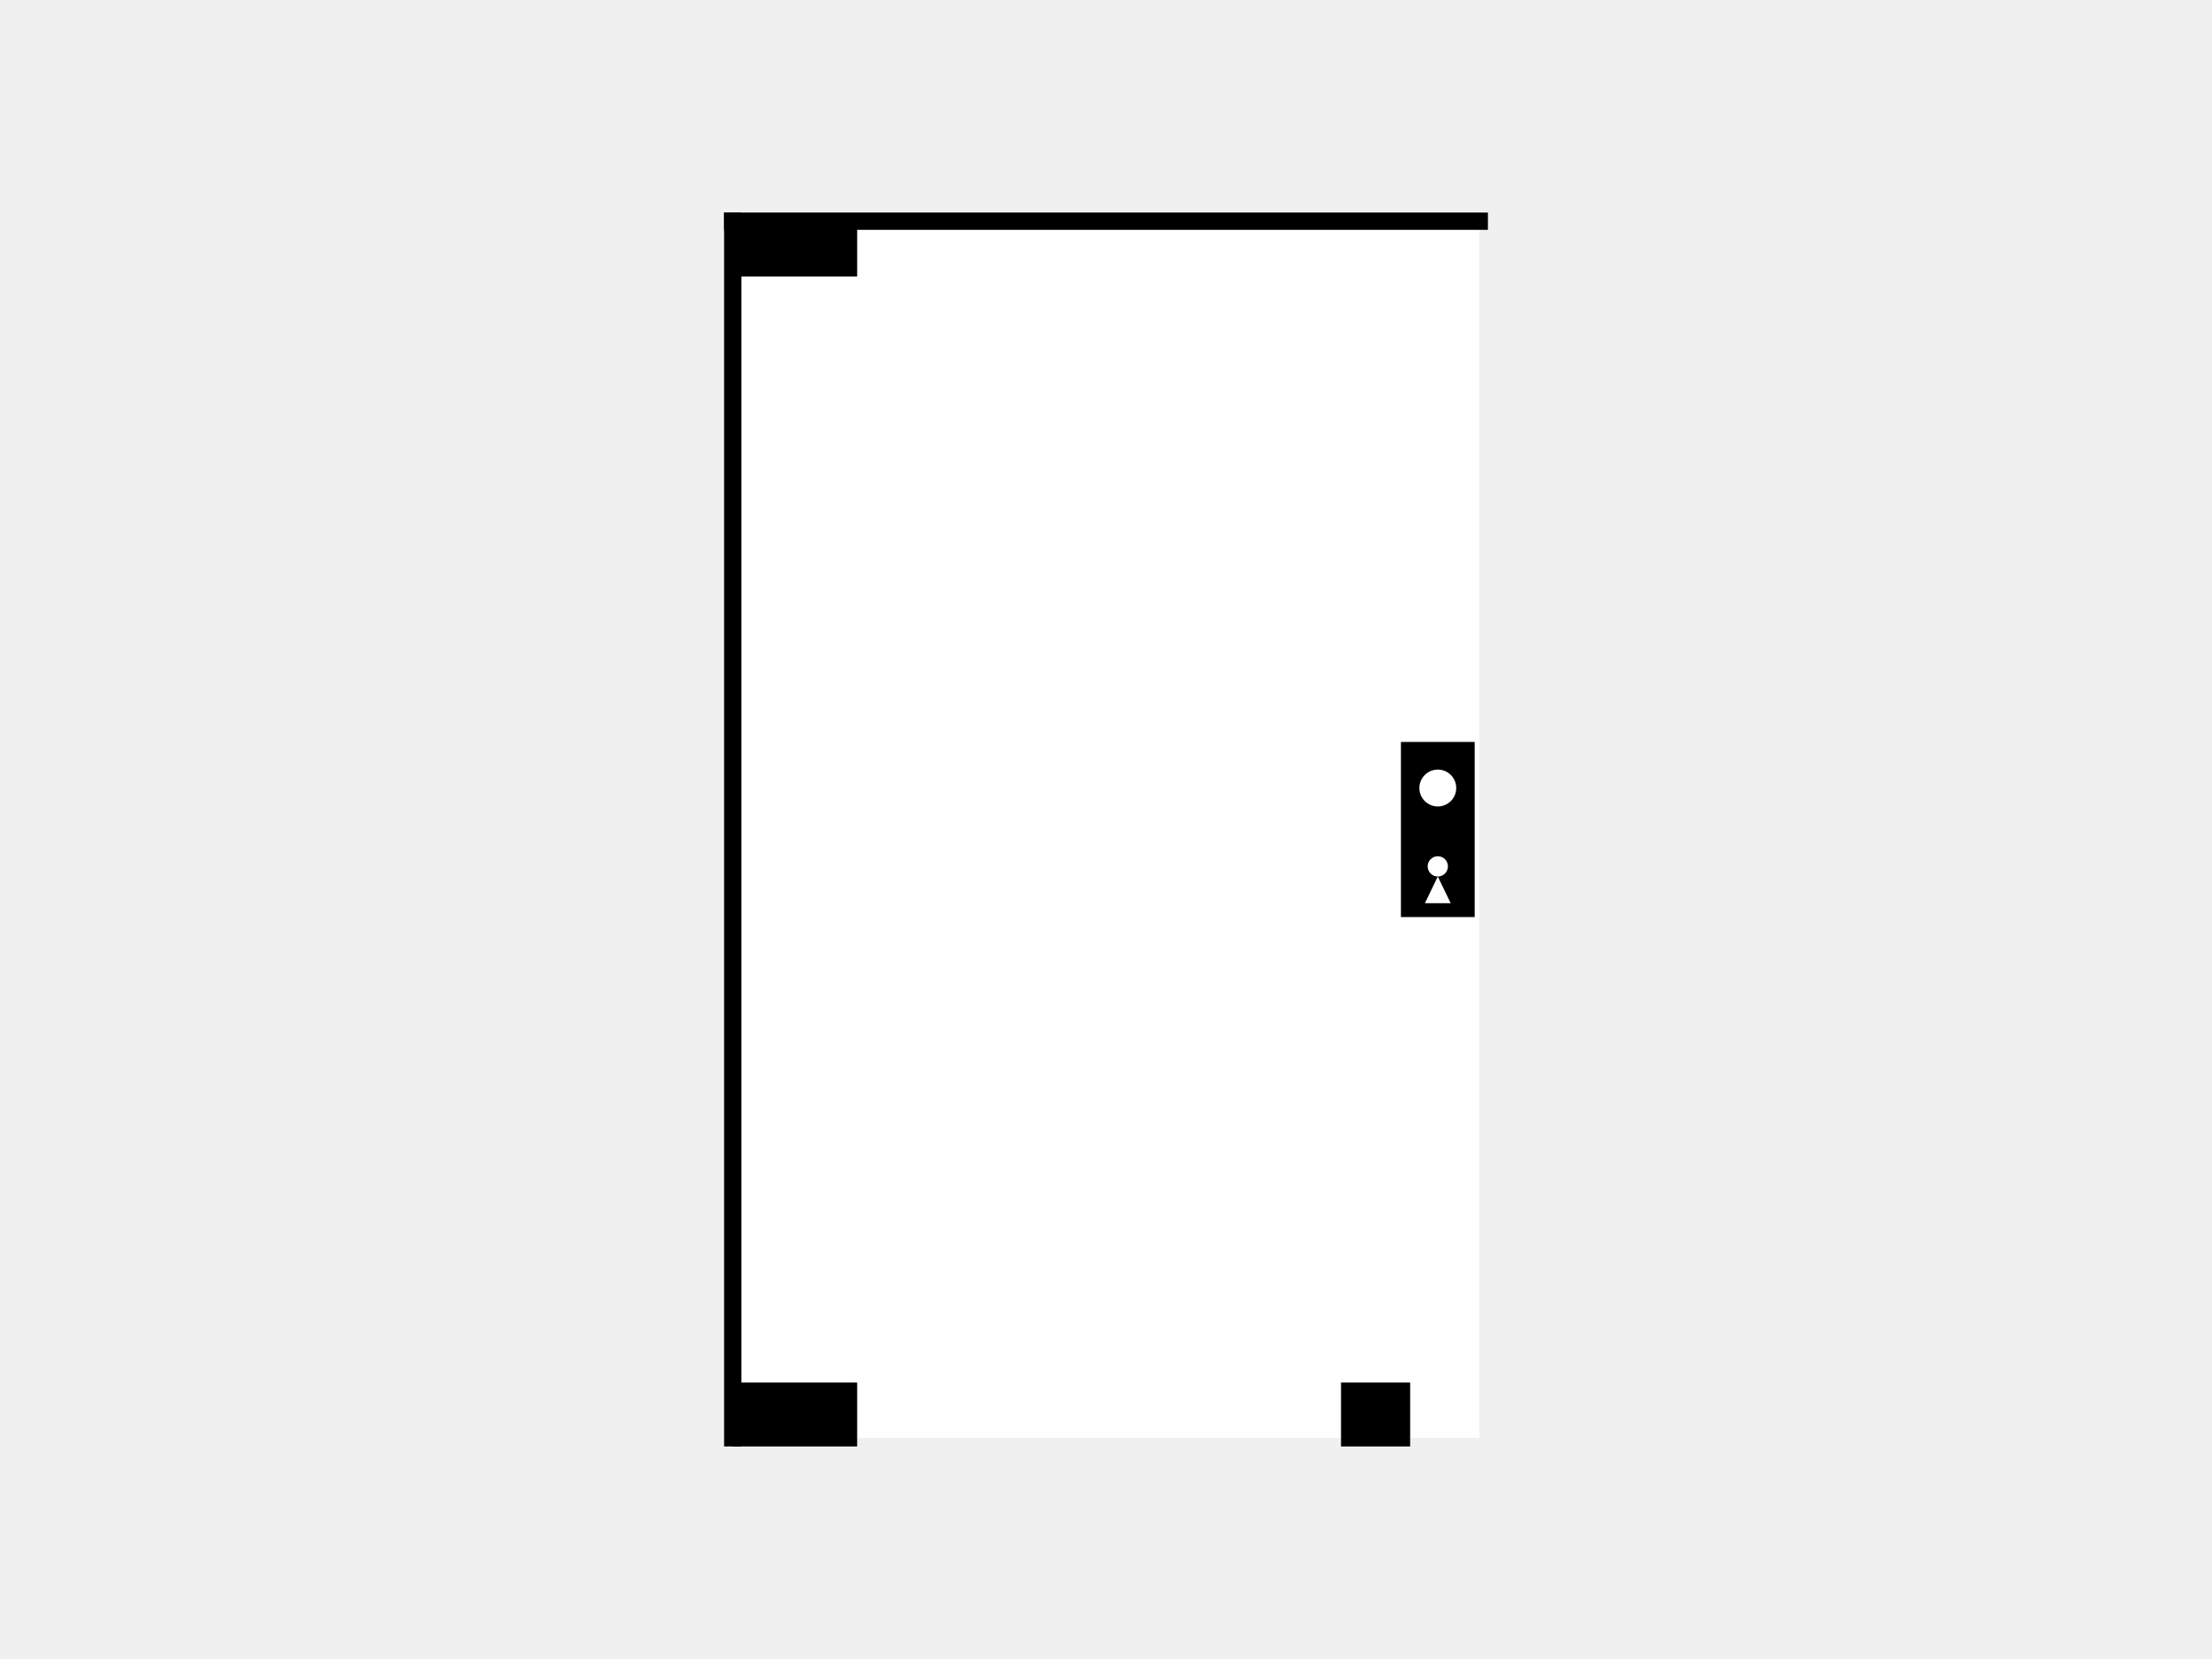
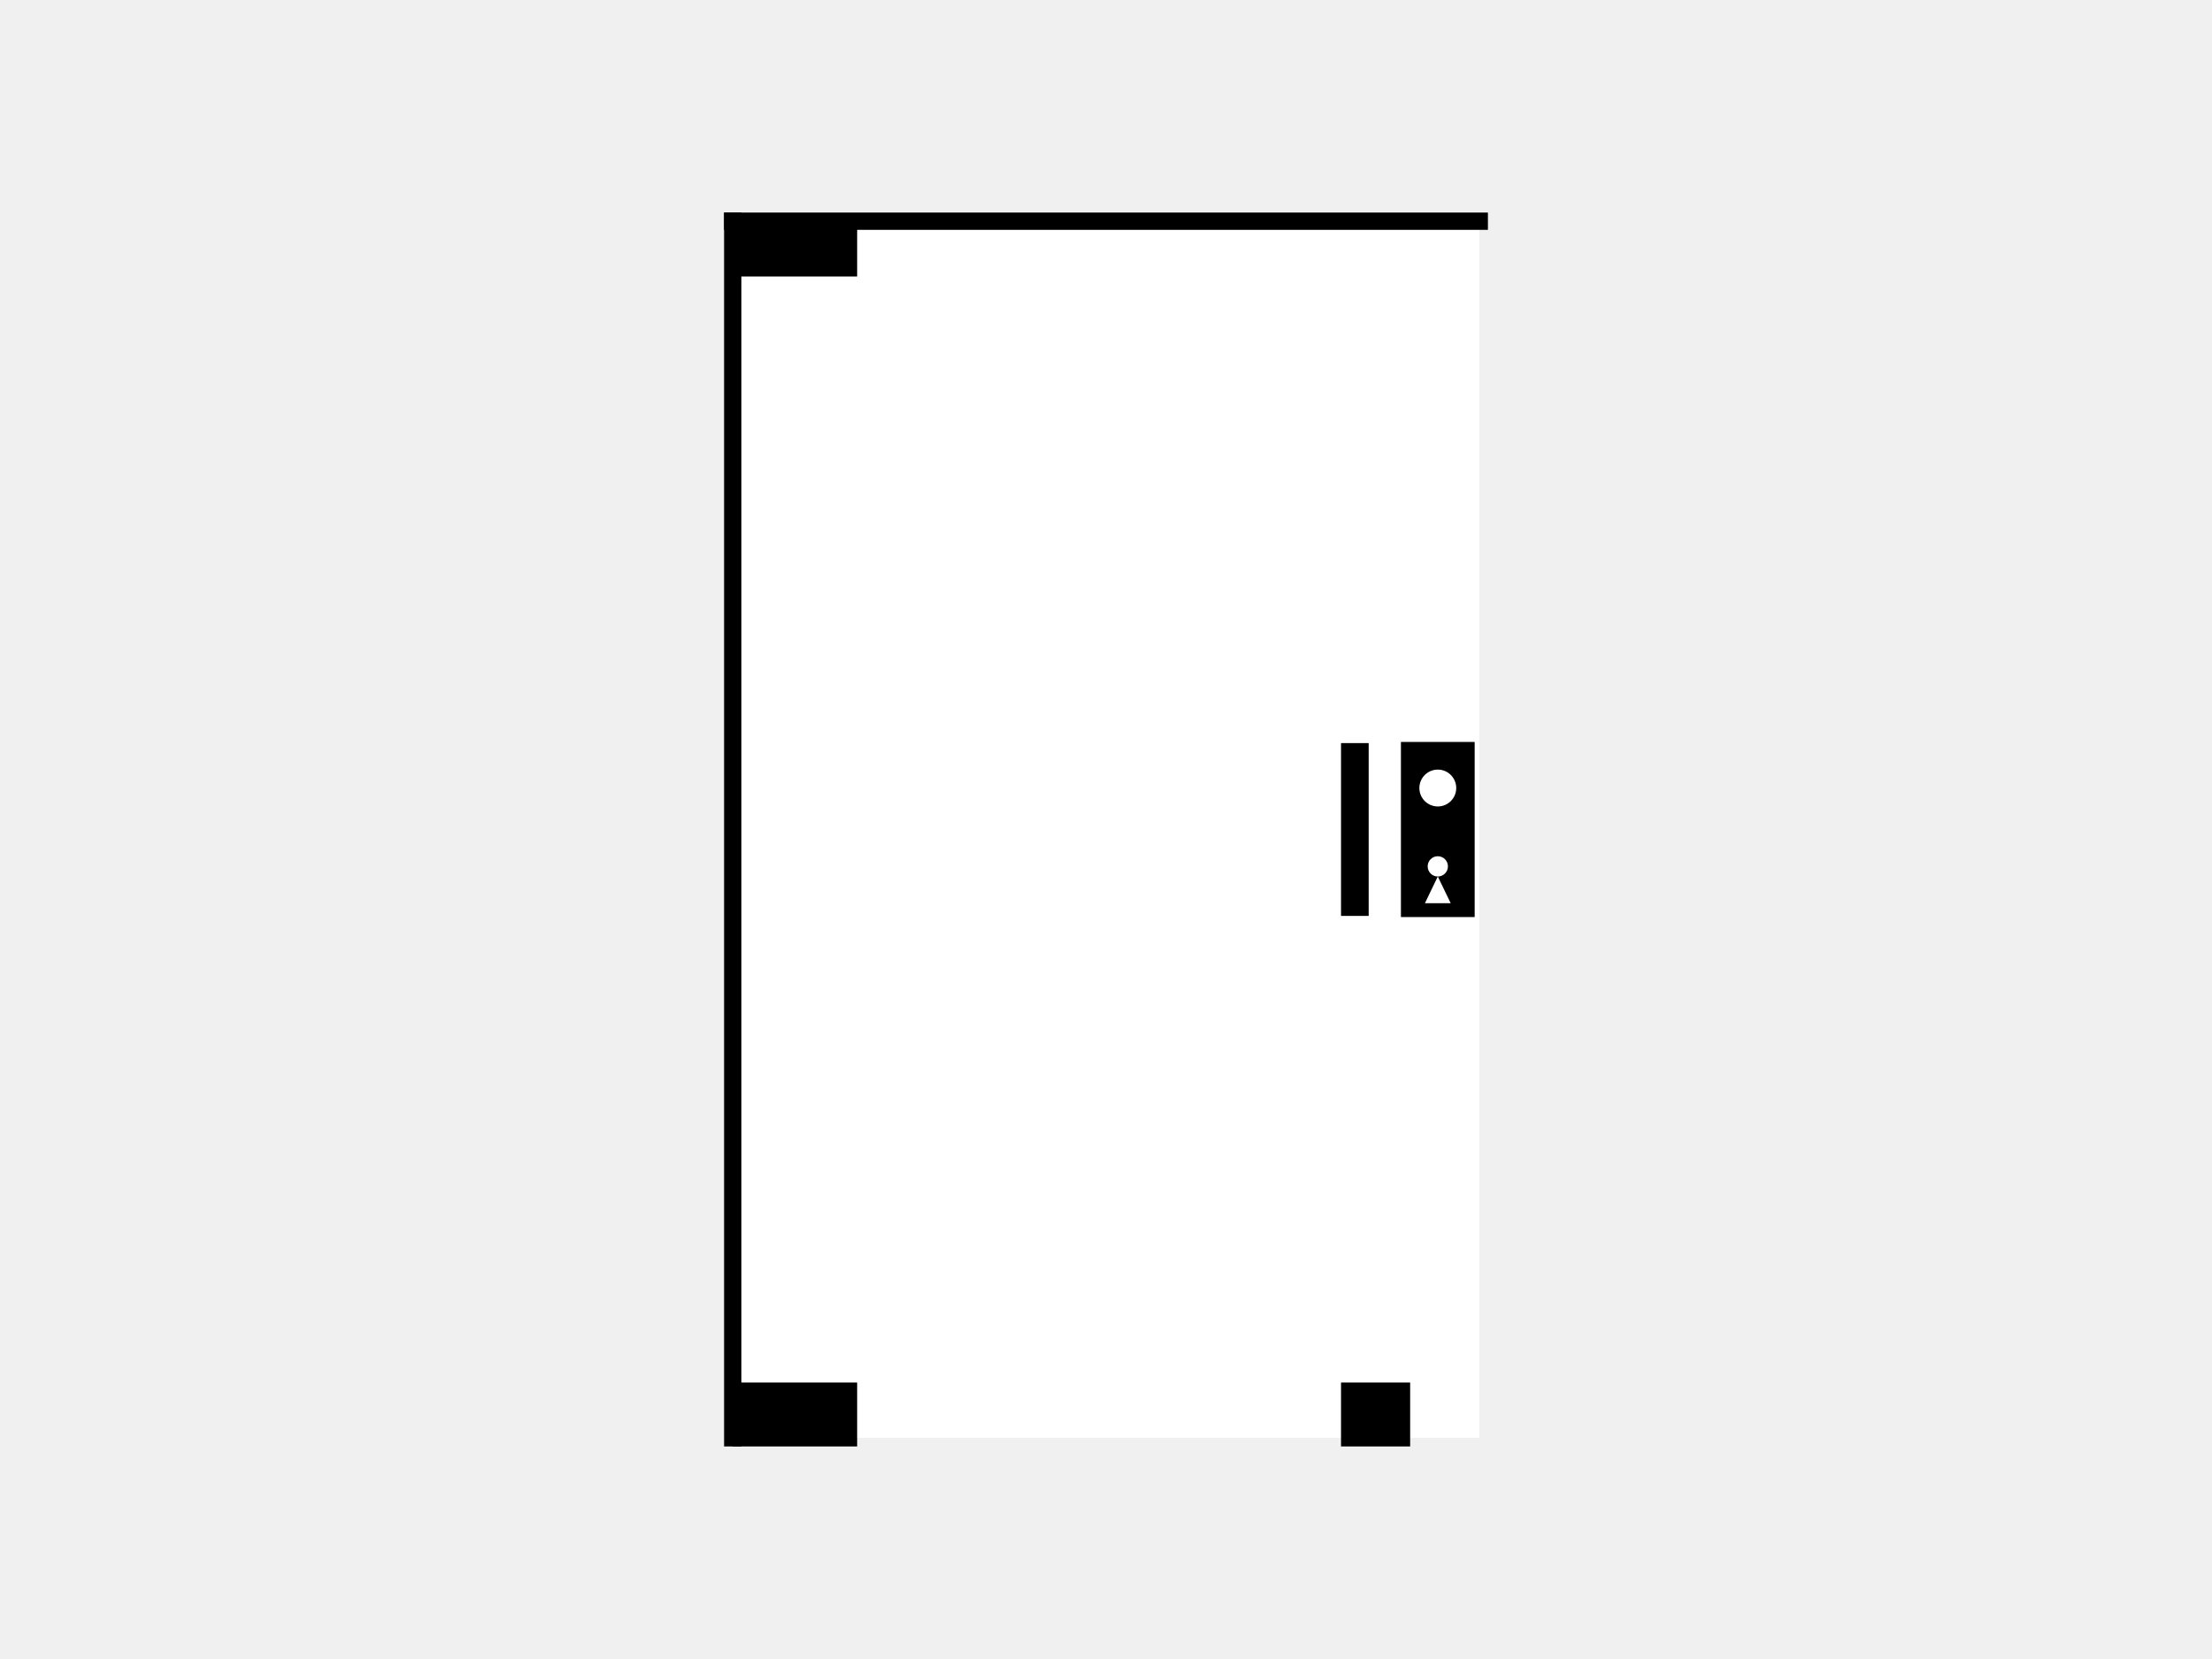
<svg xmlns="http://www.w3.org/2000/svg" width="320" height="240" viewBox="0 0 320 240" fill="none" aria-labelledby="title">
  <defs>
    <symbol id="fechadura" viewBox="0 0 18 40">
      <rect x="1" y="1" width="16" height="38" fill="currentColor" />
      <circle cx="9" cy="11" r="4" fill="#fff" />
      <circle cx="9" cy="28" r="2.2" fill="#fff" />
      <path d="M9 30.2 L6.2 36 L11.8 36 Z" fill="#fff" />
    </symbol>
  </defs>
  <g color="#000">
    <rect x="106" y="32" width="108" height="176" fill="#fff" />
    <g stroke="currentColor" stroke-width="2.5" stroke-linecap="square">
      <line x1="106" y1="32" x2="106" y2="208" />
      <line x1="106" y1="32" x2="214" y2="32" />
    </g>
    <rect x="106" y="32" width="18" height="8" fill="currentColor" />
    <rect x="106" y="200" width="18" height="9.25" fill="currentColor" />
    <rect x="194" y="200" width="10" height="9.25" fill="currentColor" />
    <use href="#fechadura" x="202" y="106.4" width="12" height="27.2" />
+     <rect x="194" y="107.5" width="4" height="25" fill="currentColor" />
  </g>
</svg>
